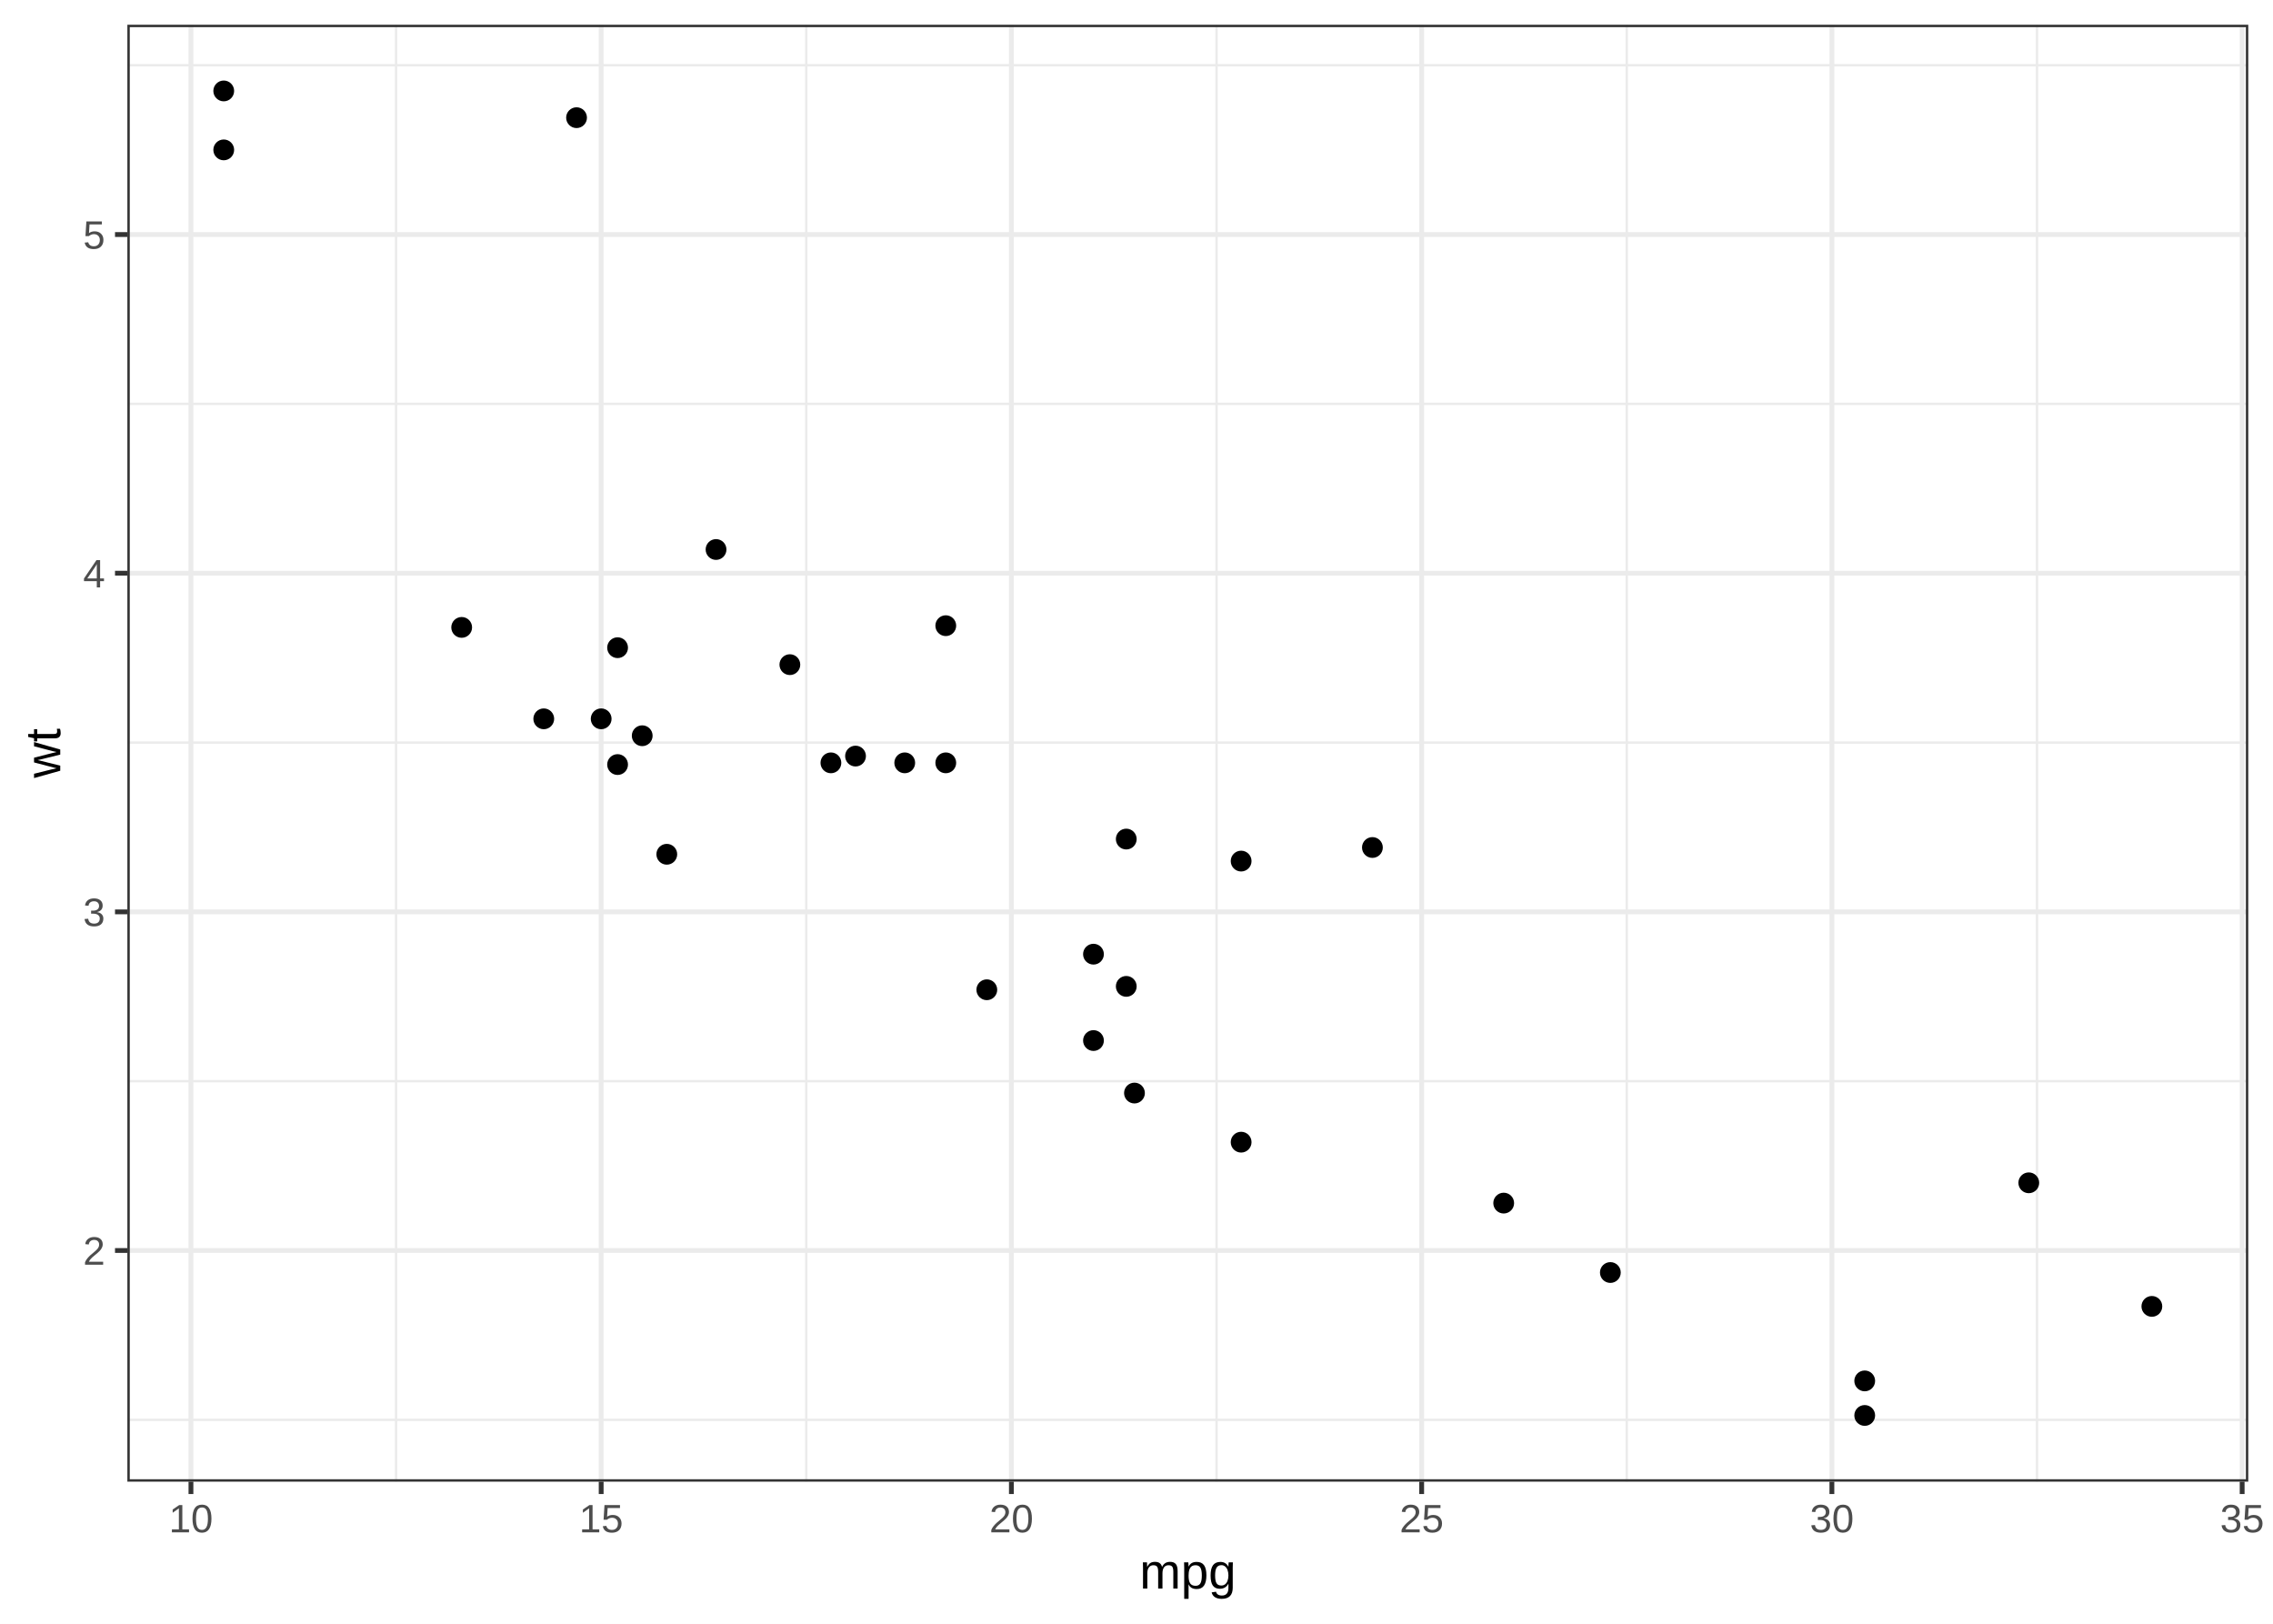
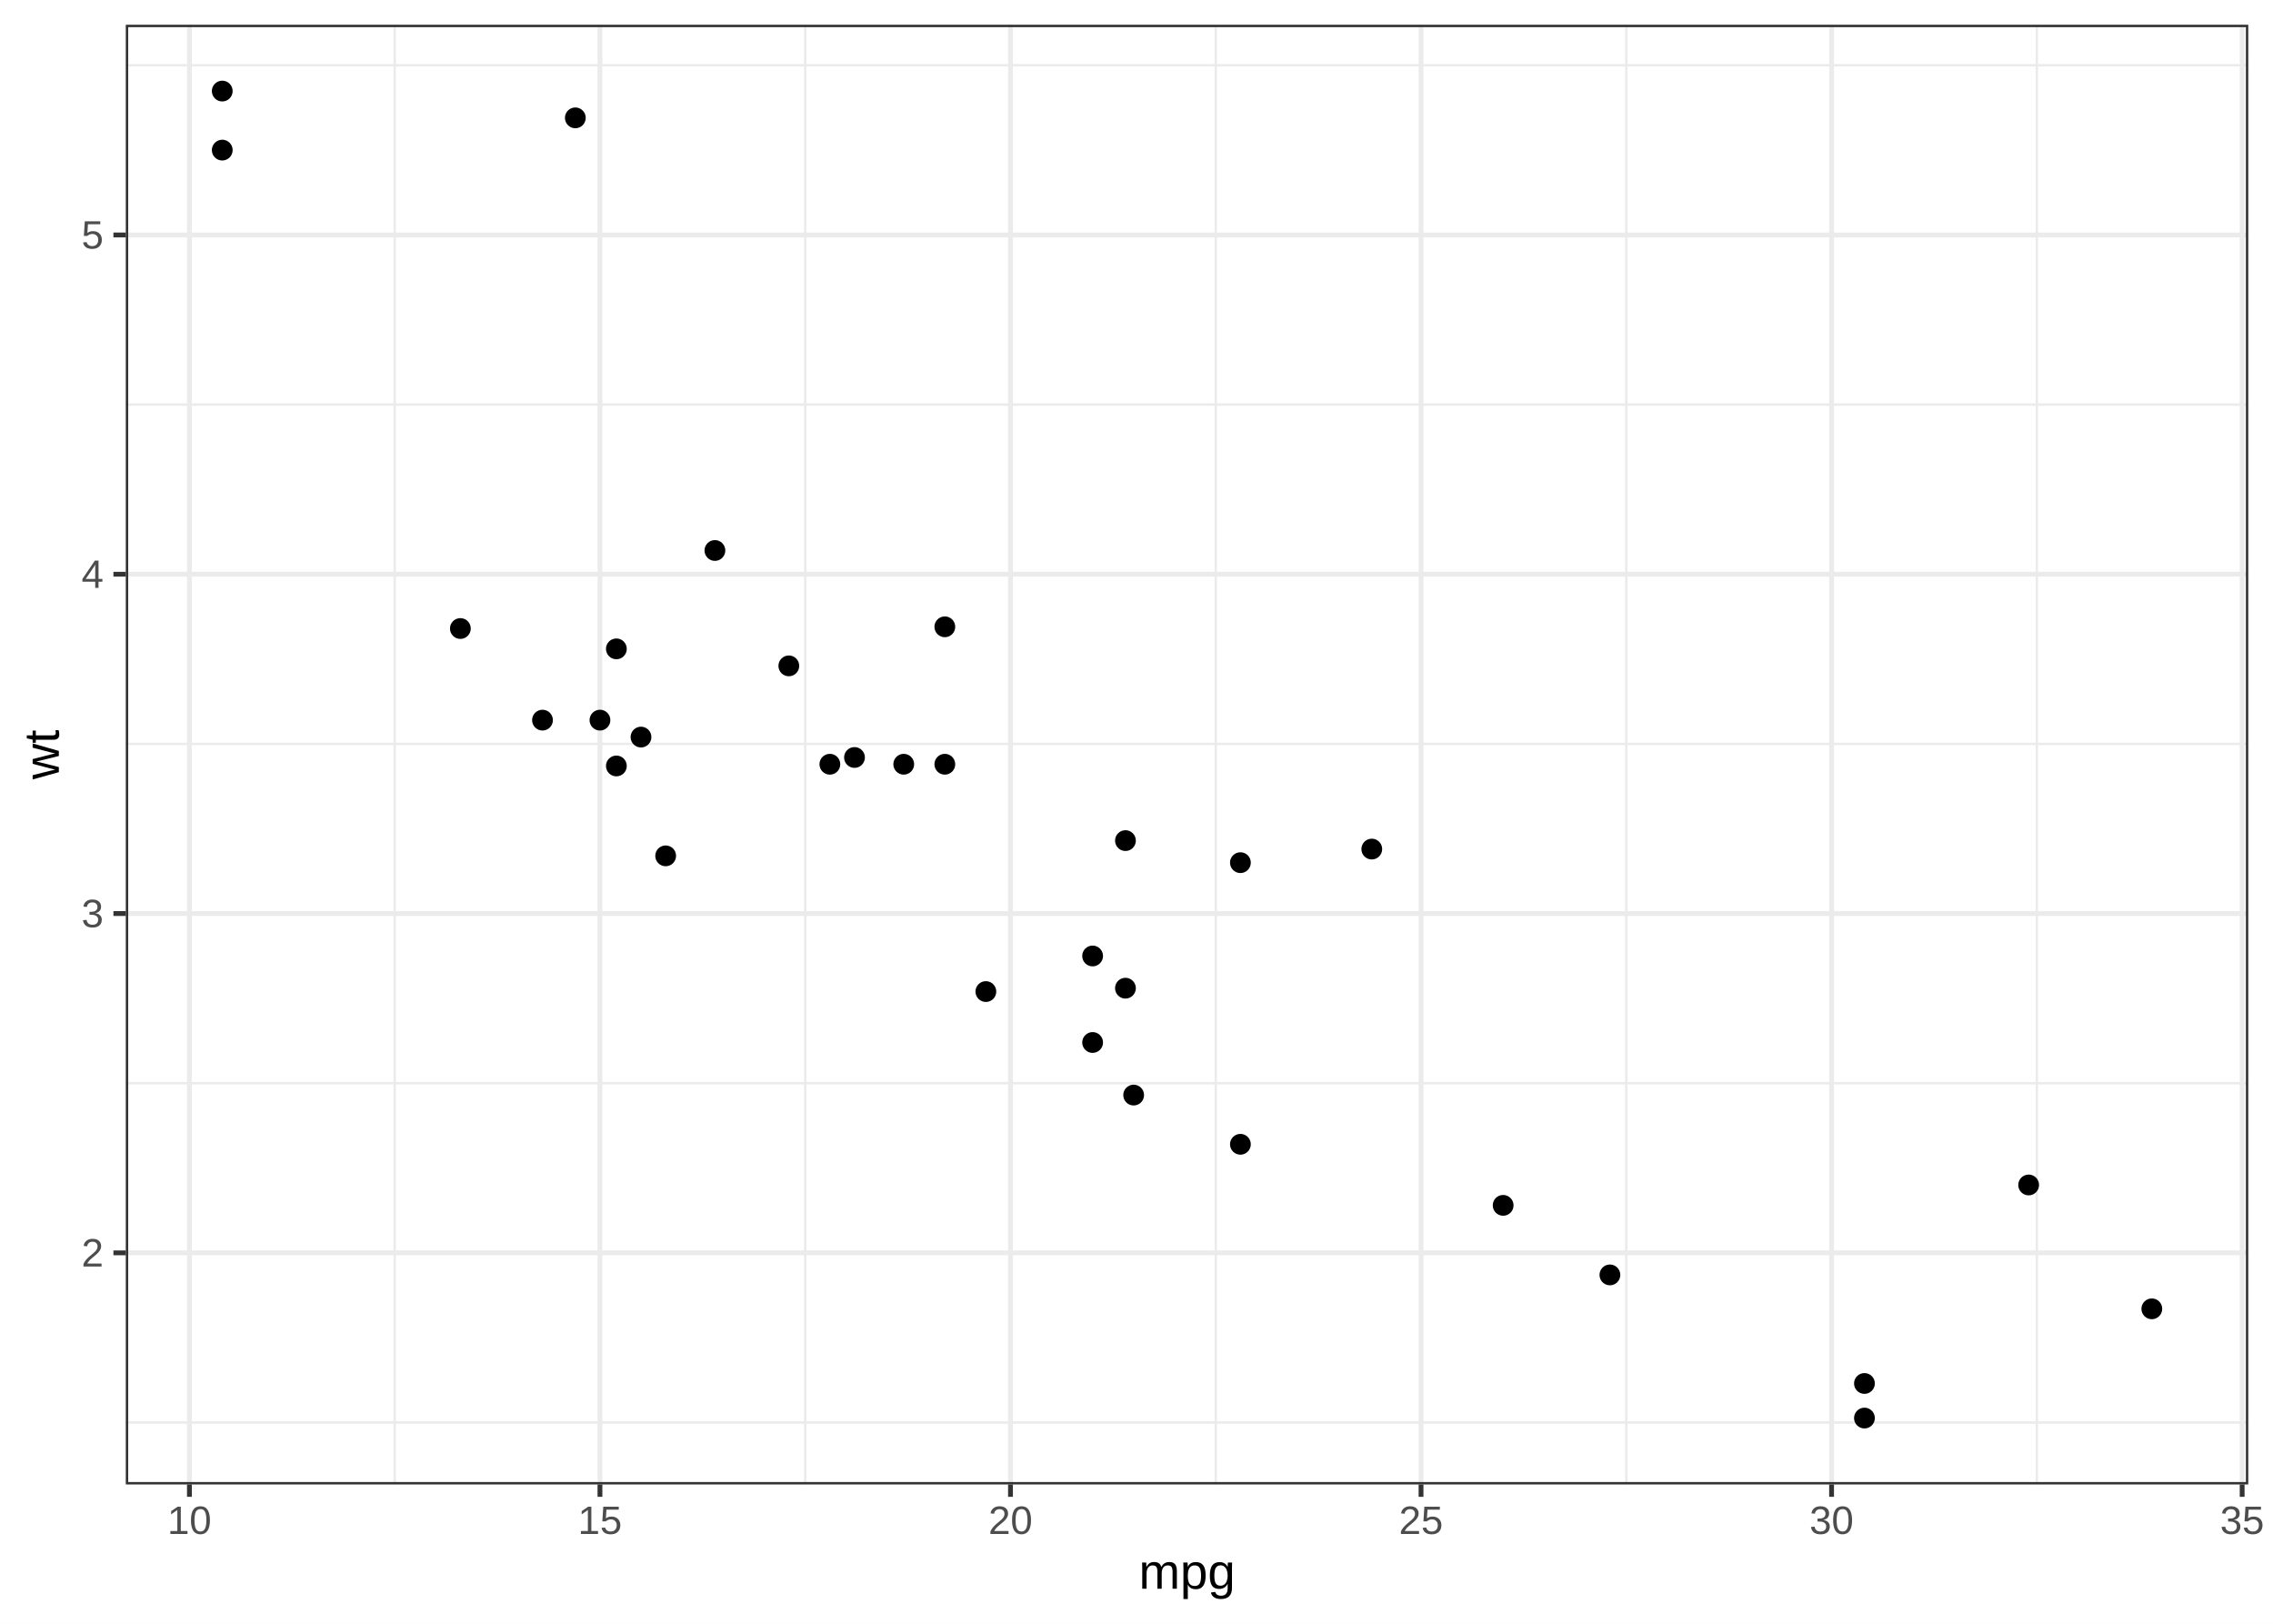
<svg xmlns="http://www.w3.org/2000/svg" width="504.00pt" height="360.00pt" viewBox="0 0 504.00 360.00">
  <g class="svglite">
    <defs>
      <style type="text/css">
    .svglite line, .svglite polyline, .svglite polygon, .svglite path, .svglite rect, .svglite circle {
      fill: none;
      stroke: #000000;
      stroke-linecap: round;
      stroke-linejoin: round;
      stroke-miterlimit: 10.00;
    }
    .svglite text {
      white-space: pre;
    }
    .svglite g.glyphgroup path {
      fill: inherit;
      stroke: none;
    }
  </style>
    </defs>
    <rect width="100%" height="100%" style="stroke: none; fill: none;" />
    <defs>
      <clipPath id="cpMC4wMHw1MDQuMDB8MC4wMHwzNjAuMDA=">
        <rect x="0.00" y="0.00" width="504.00" height="360.00" />
      </clipPath>
    </defs>
    <g clip-path="url(#cpMC4wMHw1MDQuMDB8MC4wMHwzNjAuMDA=)">
-       <rect x="0.00" y="0.00" width="504.00" height="360.00" style="stroke-width: 1.07; stroke: #FFFFFF; fill: #FFFFFF;" />
+       <rect x="0" y="0.00" width="504.00" height="360.00" style="stroke-width: 1.07; stroke: #FFFFFF; fill: #FFFFFF;" />
    </g>
    <defs>
-       <clipPath id="cpMjguMjR8NDk4LjUyfDUuNDh8MzI4LjUw">
-         <rect x="28.24" y="5.48" width="470.28" height="323.02" />
+       <clipPath id="cpMjcuODl8NDk4LjUyfDUuNDh8MzI5LjEy">
+         <rect x="27.89" y="5.48" width="470.63" height="323.64" />
      </clipPath>
    </defs>
-     <g clip-path="url(#cpMjguMjR8NDk4LjUyfDUuNDh8MzI4LjUw)">
-       <rect x="28.24" y="5.48" width="470.28" height="323.02" style="stroke-width: 1.07; stroke: none; fill: #FFFFFF;" />
-       <polyline points="28.24,314.80 498.52,314.80 " style="stroke-width: 0.53; stroke: #EBEBEB; stroke-linecap: butt;" />
-       <polyline points="28.24,239.71 498.52,239.71 " style="stroke-width: 0.53; stroke: #EBEBEB; stroke-linecap: butt;" />
-       <polyline points="28.24,164.63 498.52,164.63 " style="stroke-width: 0.53; stroke: #EBEBEB; stroke-linecap: butt;" />
-       <polyline points="28.24,89.54 498.52,89.54 " style="stroke-width: 0.53; stroke: #EBEBEB; stroke-linecap: butt;" />
-       <polyline points="28.24,14.46 498.52,14.46 " style="stroke-width: 0.53; stroke: #EBEBEB; stroke-linecap: butt;" />
-       <polyline points="87.82,328.50 87.82,5.48 " style="stroke-width: 0.53; stroke: #EBEBEB; stroke-linecap: butt;" />
-       <polyline points="178.78,328.50 178.78,5.48 " style="stroke-width: 0.53; stroke: #EBEBEB; stroke-linecap: butt;" />
-       <polyline points="269.75,328.50 269.75,5.48 " style="stroke-width: 0.53; stroke: #EBEBEB; stroke-linecap: butt;" />
-       <polyline points="360.71,328.50 360.71,5.48 " style="stroke-width: 0.53; stroke: #EBEBEB; stroke-linecap: butt;" />
-       <polyline points="451.67,328.50 451.67,5.48 " style="stroke-width: 0.53; stroke: #EBEBEB; stroke-linecap: butt;" />
-       <polyline points="28.24,277.25 498.52,277.25 " style="stroke-width: 1.07; stroke: #EBEBEB; stroke-linecap: butt;" />
-       <polyline points="28.24,202.17 498.52,202.17 " style="stroke-width: 1.07; stroke: #EBEBEB; stroke-linecap: butt;" />
-       <polyline points="28.24,127.08 498.52,127.08 " style="stroke-width: 1.07; stroke: #EBEBEB; stroke-linecap: butt;" />
-       <polyline points="28.24,52.00 498.52,52.00 " style="stroke-width: 1.07; stroke: #EBEBEB; stroke-linecap: butt;" />
-       <polyline points="42.34,328.50 42.34,5.48 " style="stroke-width: 1.07; stroke: #EBEBEB; stroke-linecap: butt;" />
-       <polyline points="133.30,328.50 133.30,5.48 " style="stroke-width: 1.07; stroke: #EBEBEB; stroke-linecap: butt;" />
-       <polyline points="224.26,328.50 224.26,5.48 " style="stroke-width: 1.07; stroke: #EBEBEB; stroke-linecap: butt;" />
-       <polyline points="315.23,328.50 315.23,5.48 " style="stroke-width: 1.07; stroke: #EBEBEB; stroke-linecap: butt;" />
-       <polyline points="406.19,328.50 406.19,5.48 " style="stroke-width: 1.07; stroke: #EBEBEB; stroke-linecap: butt;" />
-       <polyline points="497.16,328.50 497.16,5.48 " style="stroke-width: 1.07; stroke: #EBEBEB; stroke-linecap: butt;" />
-       <circle cx="242.46" cy="230.70" r="1.95" style="stroke-width: 0.71; fill: #000000;" />
-       <circle cx="242.46" cy="211.55" r="1.95" style="stroke-width: 0.71; fill: #000000;" />
-       <circle cx="275.20" cy="253.23" r="1.95" style="stroke-width: 0.71; fill: #000000;" />
-       <circle cx="249.73" cy="186.03" r="1.95" style="stroke-width: 0.71; fill: #000000;" />
-       <circle cx="200.61" cy="169.13" r="1.95" style="stroke-width: 0.71; fill: #000000;" />
-       <circle cx="189.70" cy="167.63" r="1.95" style="stroke-width: 0.71; fill: #000000;" />
-       <circle cx="120.57" cy="159.37" r="1.95" style="stroke-width: 0.71; fill: #000000;" />
-       <circle cx="304.31" cy="187.90" r="1.95" style="stroke-width: 0.71; fill: #000000;" />
-       <circle cx="275.20" cy="190.91" r="1.95" style="stroke-width: 0.71; fill: #000000;" />
-       <circle cx="209.71" cy="169.13" r="1.95" style="stroke-width: 0.71; fill: #000000;" />
-       <circle cx="184.24" cy="169.13" r="1.95" style="stroke-width: 0.71; fill: #000000;" />
-       <circle cx="158.77" cy="121.83" r="1.95" style="stroke-width: 0.71; fill: #000000;" />
-       <circle cx="175.14" cy="147.36" r="1.95" style="stroke-width: 0.71; fill: #000000;" />
-       <circle cx="136.94" cy="143.60" r="1.95" style="stroke-width: 0.71; fill: #000000;" />
-       <circle cx="49.61" cy="33.23" r="1.95" style="stroke-width: 0.71; fill: #000000;" />
-       <circle cx="49.61" cy="20.16" r="1.95" style="stroke-width: 0.71; fill: #000000;" />
-       <circle cx="127.84" cy="26.09" r="1.95" style="stroke-width: 0.71; fill: #000000;" />
-       <circle cx="449.85" cy="262.24" r="1.95" style="stroke-width: 0.71; fill: #000000;" />
-       <circle cx="413.47" cy="306.16" r="1.95" style="stroke-width: 0.71; fill: #000000;" />
-       <circle cx="477.14" cy="289.64" r="1.95" style="stroke-width: 0.71; fill: #000000;" />
-       <circle cx="251.55" cy="242.34" r="1.95" style="stroke-width: 0.71; fill: #000000;" />
-       <circle cx="142.40" cy="163.12" r="1.95" style="stroke-width: 0.71; fill: #000000;" />
-       <circle cx="136.94" cy="169.51" r="1.95" style="stroke-width: 0.71; fill: #000000;" />
-       <circle cx="102.37" cy="139.10" r="1.95" style="stroke-width: 0.71; fill: #000000;" />
-       <circle cx="209.71" cy="138.72" r="1.95" style="stroke-width: 0.71; fill: #000000;" />
-       <circle cx="357.07" cy="282.13" r="1.95" style="stroke-width: 0.71; fill: #000000;" />
-       <circle cx="333.42" cy="266.74" r="1.95" style="stroke-width: 0.71; fill: #000000;" />
-       <circle cx="413.47" cy="313.82" r="1.95" style="stroke-width: 0.71; fill: #000000;" />
-       <circle cx="147.85" cy="189.40" r="1.95" style="stroke-width: 0.71; fill: #000000;" />
-       <circle cx="218.81" cy="219.44" r="1.95" style="stroke-width: 0.71; fill: #000000;" />
-       <circle cx="133.30" cy="159.37" r="1.95" style="stroke-width: 0.71; fill: #000000;" />
-       <circle cx="249.73" cy="218.69" r="1.95" style="stroke-width: 0.71; fill: #000000;" />
-       <rect x="28.24" y="5.48" width="470.28" height="323.02" style="stroke-width: 1.07; stroke: #333333;" />
+     <g clip-path="url(#cpMjcuODl8NDk4LjUyfDUuNDh8MzI5LjEy)">
+       <rect x="27.89" y="5.48" width="470.63" height="323.64" style="stroke-width: 1.07; stroke: none; fill: #FFFFFF;" />
+       <polyline points="27.89,315.38 498.52,315.38 " style="stroke-width: 0.53; stroke: #EBEBEB; stroke-linecap: butt;" />
+       <polyline points="27.89,240.16 498.52,240.16 " style="stroke-width: 0.53; stroke: #EBEBEB; stroke-linecap: butt;" />
+       <polyline points="27.89,164.93 498.52,164.93 " style="stroke-width: 0.53; stroke: #EBEBEB; stroke-linecap: butt;" />
+       <polyline points="27.89,89.70 498.52,89.70 " style="stroke-width: 0.53; stroke: #EBEBEB; stroke-linecap: butt;" />
+       <polyline points="27.89,14.47 498.52,14.47 " style="stroke-width: 0.53; stroke: #EBEBEB; stroke-linecap: butt;" />
+       <polyline points="87.52,329.12 87.52,5.48 " style="stroke-width: 0.53; stroke: #EBEBEB; stroke-linecap: butt;" />
+       <polyline points="178.55,329.12 178.55,5.48 " style="stroke-width: 0.53; stroke: #EBEBEB; stroke-linecap: butt;" />
+       <polyline points="269.58,329.12 269.58,5.48 " style="stroke-width: 0.53; stroke: #EBEBEB; stroke-linecap: butt;" />
+       <polyline points="360.61,329.12 360.61,5.48 " style="stroke-width: 0.53; stroke: #EBEBEB; stroke-linecap: butt;" />
+       <polyline points="451.64,329.12 451.64,5.48 " style="stroke-width: 0.53; stroke: #EBEBEB; stroke-linecap: butt;" />
+       <polyline points="27.89,277.77 498.52,277.77 " style="stroke-width: 1.07; stroke: #EBEBEB; stroke-linecap: butt;" />
+       <polyline points="27.89,202.54 498.52,202.54 " style="stroke-width: 1.07; stroke: #EBEBEB; stroke-linecap: butt;" />
+       <polyline points="27.89,127.31 498.52,127.31 " style="stroke-width: 1.07; stroke: #EBEBEB; stroke-linecap: butt;" />
+       <polyline points="27.89,52.09 498.52,52.09 " style="stroke-width: 1.07; stroke: #EBEBEB; stroke-linecap: butt;" />
+       <polyline points="42.00,329.12 42.00,5.48 " style="stroke-width: 1.07; stroke: #EBEBEB; stroke-linecap: butt;" />
+       <polyline points="133.03,329.12 133.03,5.48 " style="stroke-width: 1.07; stroke: #EBEBEB; stroke-linecap: butt;" />
+       <polyline points="224.06,329.12 224.06,5.48 " style="stroke-width: 1.07; stroke: #EBEBEB; stroke-linecap: butt;" />
+       <polyline points="315.09,329.12 315.09,5.48 " style="stroke-width: 1.07; stroke: #EBEBEB; stroke-linecap: butt;" />
+       <polyline points="406.12,329.12 406.12,5.48 " style="stroke-width: 1.07; stroke: #EBEBEB; stroke-linecap: butt;" />
+       <polyline points="497.16,329.12 497.16,5.48 " style="stroke-width: 1.07; stroke: #EBEBEB; stroke-linecap: butt;" />
+       <circle cx="242.27" cy="231.13" r="1.95" style="stroke-width: 0.71; fill: #000000;" />
+       <circle cx="242.27" cy="211.95" r="1.95" style="stroke-width: 0.71; fill: #000000;" />
+       <circle cx="275.04" cy="253.70" r="1.95" style="stroke-width: 0.71; fill: #000000;" />
+       <circle cx="249.55" cy="186.37" r="1.95" style="stroke-width: 0.71; fill: #000000;" />
+       <circle cx="200.39" cy="169.44" r="1.95" style="stroke-width: 0.71; fill: #000000;" />
+       <circle cx="189.47" cy="167.94" r="1.95" style="stroke-width: 0.71; fill: #000000;" />
+       <circle cx="120.29" cy="159.66" r="1.95" style="stroke-width: 0.71; fill: #000000;" />
+       <circle cx="304.17" cy="188.25" r="1.95" style="stroke-width: 0.71; fill: #000000;" />
+       <circle cx="275.04" cy="191.26" r="1.95" style="stroke-width: 0.71; fill: #000000;" />
+       <circle cx="209.50" cy="169.44" r="1.95" style="stroke-width: 0.71; fill: #000000;" />
+       <circle cx="184.01" cy="169.44" r="1.95" style="stroke-width: 0.71; fill: #000000;" />
+       <circle cx="158.52" cy="122.05" r="1.95" style="stroke-width: 0.71; fill: #000000;" />
+       <circle cx="174.91" cy="147.63" r="1.95" style="stroke-width: 0.71; fill: #000000;" />
+       <circle cx="136.67" cy="143.86" r="1.95" style="stroke-width: 0.71; fill: #000000;" />
+       <circle cx="49.28" cy="33.28" r="1.95" style="stroke-width: 0.71; fill: #000000;" />
+       <circle cx="49.28" cy="20.19" r="1.95" style="stroke-width: 0.71; fill: #000000;" />
+       <circle cx="127.57" cy="26.13" r="1.95" style="stroke-width: 0.71; fill: #000000;" />
+       <circle cx="449.82" cy="262.72" r="1.95" style="stroke-width: 0.71; fill: #000000;" />
+       <circle cx="413.41" cy="306.73" r="1.95" style="stroke-width: 0.71; fill: #000000;" />
+       <circle cx="477.13" cy="290.18" r="1.95" style="stroke-width: 0.71; fill: #000000;" />
+       <circle cx="251.37" cy="242.79" r="1.95" style="stroke-width: 0.71; fill: #000000;" />
+       <circle cx="142.13" cy="163.42" r="1.95" style="stroke-width: 0.71; fill: #000000;" />
+       <circle cx="136.67" cy="169.82" r="1.95" style="stroke-width: 0.71; fill: #000000;" />
+       <circle cx="102.08" cy="139.35" r="1.95" style="stroke-width: 0.71; fill: #000000;" />
+       <circle cx="209.50" cy="138.97" r="1.95" style="stroke-width: 0.71; fill: #000000;" />
+       <circle cx="356.97" cy="282.66" r="1.95" style="stroke-width: 0.71; fill: #000000;" />
+       <circle cx="333.30" cy="267.24" r="1.95" style="stroke-width: 0.71; fill: #000000;" />
+       <circle cx="413.41" cy="314.40" r="1.95" style="stroke-width: 0.71; fill: #000000;" />
+       <circle cx="147.60" cy="189.75" r="1.95" style="stroke-width: 0.71; fill: #000000;" />
+       <circle cx="218.60" cy="219.84" r="1.95" style="stroke-width: 0.71; fill: #000000;" />
+       <circle cx="133.03" cy="159.66" r="1.95" style="stroke-width: 0.71; fill: #000000;" />
+       <circle cx="249.55" cy="219.09" r="1.95" style="stroke-width: 0.71; fill: #000000;" />
+       <rect x="27.89" y="5.48" width="470.63" height="323.64" style="stroke-width: 1.07; stroke: #333333;" />
    </g>
    <g clip-path="url(#cpMC4wMHw1MDQuMDB8MC4wMHwzNjAuMDA=)">
-       <text x="23.31" y="280.40" text-anchor="end" style="font-size: 8.80px;fill: #4D4D4D; font-family: &quot;Arial&quot;;" textLength="4.89px" lengthAdjust="spacingAndGlyphs">2</text>
-       <text x="23.31" y="205.32" text-anchor="end" style="font-size: 8.80px;fill: #4D4D4D; font-family: &quot;Arial&quot;;" textLength="4.89px" lengthAdjust="spacingAndGlyphs">3</text>
-       <text x="23.31" y="130.23" text-anchor="end" style="font-size: 8.80px;fill: #4D4D4D; font-family: &quot;Arial&quot;;" textLength="4.89px" lengthAdjust="spacingAndGlyphs">4</text>
-       <text x="23.31" y="55.15" text-anchor="end" style="font-size: 8.80px;fill: #4D4D4D; font-family: &quot;Arial&quot;;" textLength="4.89px" lengthAdjust="spacingAndGlyphs">5</text>
-       <polyline points="25.50,277.25 28.24,277.25 " style="stroke-width: 1.07; stroke: #333333; stroke-linecap: butt;" />
-       <polyline points="25.50,202.17 28.24,202.17 " style="stroke-width: 1.07; stroke: #333333; stroke-linecap: butt;" />
-       <polyline points="25.50,127.08 28.24,127.08 " style="stroke-width: 1.07; stroke: #333333; stroke-linecap: butt;" />
-       <polyline points="25.50,52.00 28.24,52.00 " style="stroke-width: 1.07; stroke: #333333; stroke-linecap: butt;" />
-       <polyline points="42.34,331.24 42.34,328.50 " style="stroke-width: 1.07; stroke: #333333; stroke-linecap: butt;" />
-       <polyline points="133.30,331.24 133.30,328.50 " style="stroke-width: 1.07; stroke: #333333; stroke-linecap: butt;" />
-       <polyline points="224.26,331.24 224.26,328.50 " style="stroke-width: 1.07; stroke: #333333; stroke-linecap: butt;" />
-       <polyline points="315.23,331.24 315.23,328.50 " style="stroke-width: 1.07; stroke: #333333; stroke-linecap: butt;" />
-       <polyline points="406.19,331.24 406.19,328.50 " style="stroke-width: 1.07; stroke: #333333; stroke-linecap: butt;" />
-       <polyline points="497.16,331.24 497.16,328.50 " style="stroke-width: 1.07; stroke: #333333; stroke-linecap: butt;" />
-       <text x="42.34" y="339.74" text-anchor="middle" style="font-size: 8.80px;fill: #4D4D4D; font-family: &quot;Arial&quot;;" textLength="9.78px" lengthAdjust="spacingAndGlyphs">10</text>
-       <text x="133.30" y="339.74" text-anchor="middle" style="font-size: 8.80px;fill: #4D4D4D; font-family: &quot;Arial&quot;;" textLength="9.78px" lengthAdjust="spacingAndGlyphs">15</text>
-       <text x="224.26" y="339.74" text-anchor="middle" style="font-size: 8.80px;fill: #4D4D4D; font-family: &quot;Arial&quot;;" textLength="9.78px" lengthAdjust="spacingAndGlyphs">20</text>
-       <text x="315.23" y="339.74" text-anchor="middle" style="font-size: 8.80px;fill: #4D4D4D; font-family: &quot;Arial&quot;;" textLength="9.78px" lengthAdjust="spacingAndGlyphs">25</text>
-       <text x="406.19" y="339.74" text-anchor="middle" style="font-size: 8.80px;fill: #4D4D4D; font-family: &quot;Arial&quot;;" textLength="9.78px" lengthAdjust="spacingAndGlyphs">30</text>
-       <text x="497.16" y="339.74" text-anchor="middle" style="font-size: 8.80px;fill: #4D4D4D; font-family: &quot;Arial&quot;;" textLength="9.78px" lengthAdjust="spacingAndGlyphs">35</text>
-       <text x="263.38" y="352.20" text-anchor="middle" style="font-size: 11.00px; font-family: &quot;Arial&quot;;" textLength="21.41px" lengthAdjust="spacingAndGlyphs">mpg</text>
-       <text transform="translate(13.36,166.99) rotate(-90)" text-anchor="middle" style="font-size: 11.00px; font-family: &quot;Arial&quot;;" textLength="11.00px" lengthAdjust="spacingAndGlyphs">wt</text>
+       <text x="22.96" y="280.80" text-anchor="end" style="font-size: 8.80px;fill: #4D4D4D; font-family: &quot;Liberation Sans&quot;;" textLength="4.89px" lengthAdjust="spacingAndGlyphs">2</text>
+       <text x="22.96" y="205.57" text-anchor="end" style="font-size: 8.80px;fill: #4D4D4D; font-family: &quot;Liberation Sans&quot;;" textLength="4.89px" lengthAdjust="spacingAndGlyphs">3</text>
+       <text x="22.96" y="130.34" text-anchor="end" style="font-size: 8.80px;fill: #4D4D4D; font-family: &quot;Liberation Sans&quot;;" textLength="4.89px" lengthAdjust="spacingAndGlyphs">4</text>
+       <text x="22.96" y="55.11" text-anchor="end" style="font-size: 8.80px;fill: #4D4D4D; font-family: &quot;Liberation Sans&quot;;" textLength="4.89px" lengthAdjust="spacingAndGlyphs">5</text>
+       <polyline points="25.15,277.77 27.89,277.77 " style="stroke-width: 1.07; stroke: #333333; stroke-linecap: butt;" />
+       <polyline points="25.15,202.54 27.89,202.54 " style="stroke-width: 1.07; stroke: #333333; stroke-linecap: butt;" />
+       <polyline points="25.15,127.31 27.89,127.31 " style="stroke-width: 1.07; stroke: #333333; stroke-linecap: butt;" />
+       <polyline points="25.15,52.09 27.89,52.09 " style="stroke-width: 1.07; stroke: #333333; stroke-linecap: butt;" />
+       <polyline points="42.00,331.86 42.00,329.12 " style="stroke-width: 1.07; stroke: #333333; stroke-linecap: butt;" />
+       <polyline points="133.03,331.86 133.03,329.12 " style="stroke-width: 1.07; stroke: #333333; stroke-linecap: butt;" />
+       <polyline points="224.06,331.86 224.06,329.12 " style="stroke-width: 1.07; stroke: #333333; stroke-linecap: butt;" />
+       <polyline points="315.09,331.86 315.09,329.12 " style="stroke-width: 1.07; stroke: #333333; stroke-linecap: butt;" />
+       <polyline points="406.12,331.86 406.12,329.12 " style="stroke-width: 1.07; stroke: #333333; stroke-linecap: butt;" />
+       <polyline points="497.16,331.86 497.16,329.12 " style="stroke-width: 1.07; stroke: #333333; stroke-linecap: butt;" />
+       <text x="42.00" y="340.10" text-anchor="middle" style="font-size: 8.80px;fill: #4D4D4D; font-family: &quot;Liberation Sans&quot;;" textLength="9.78px" lengthAdjust="spacingAndGlyphs">10</text>
+       <text x="133.03" y="340.10" text-anchor="middle" style="font-size: 8.80px;fill: #4D4D4D; font-family: &quot;Liberation Sans&quot;;" textLength="9.78px" lengthAdjust="spacingAndGlyphs">15</text>
+       <text x="224.06" y="340.10" text-anchor="middle" style="font-size: 8.80px;fill: #4D4D4D; font-family: &quot;Liberation Sans&quot;;" textLength="9.78px" lengthAdjust="spacingAndGlyphs">20</text>
+       <text x="315.09" y="340.10" text-anchor="middle" style="font-size: 8.80px;fill: #4D4D4D; font-family: &quot;Liberation Sans&quot;;" textLength="9.78px" lengthAdjust="spacingAndGlyphs">25</text>
+       <text x="406.12" y="340.10" text-anchor="middle" style="font-size: 8.80px;fill: #4D4D4D; font-family: &quot;Liberation Sans&quot;;" textLength="9.78px" lengthAdjust="spacingAndGlyphs">30</text>
+       <text x="497.16" y="340.10" text-anchor="middle" style="font-size: 8.80px;fill: #4D4D4D; font-family: &quot;Liberation Sans&quot;;" textLength="9.78px" lengthAdjust="spacingAndGlyphs">35</text>
+       <text x="263.21" y="352.24" text-anchor="middle" style="font-size: 11.00px; font-family: &quot;Liberation Sans&quot;;" textLength="21.41px" lengthAdjust="spacingAndGlyphs">mpg</text>
+       <text transform="translate(13.05,167.30) rotate(-90)" text-anchor="middle" style="font-size: 11.00px; font-family: &quot;Liberation Sans&quot;;" textLength="11.00px" lengthAdjust="spacingAndGlyphs">wt</text>
    </g>
  </g>
</svg>
